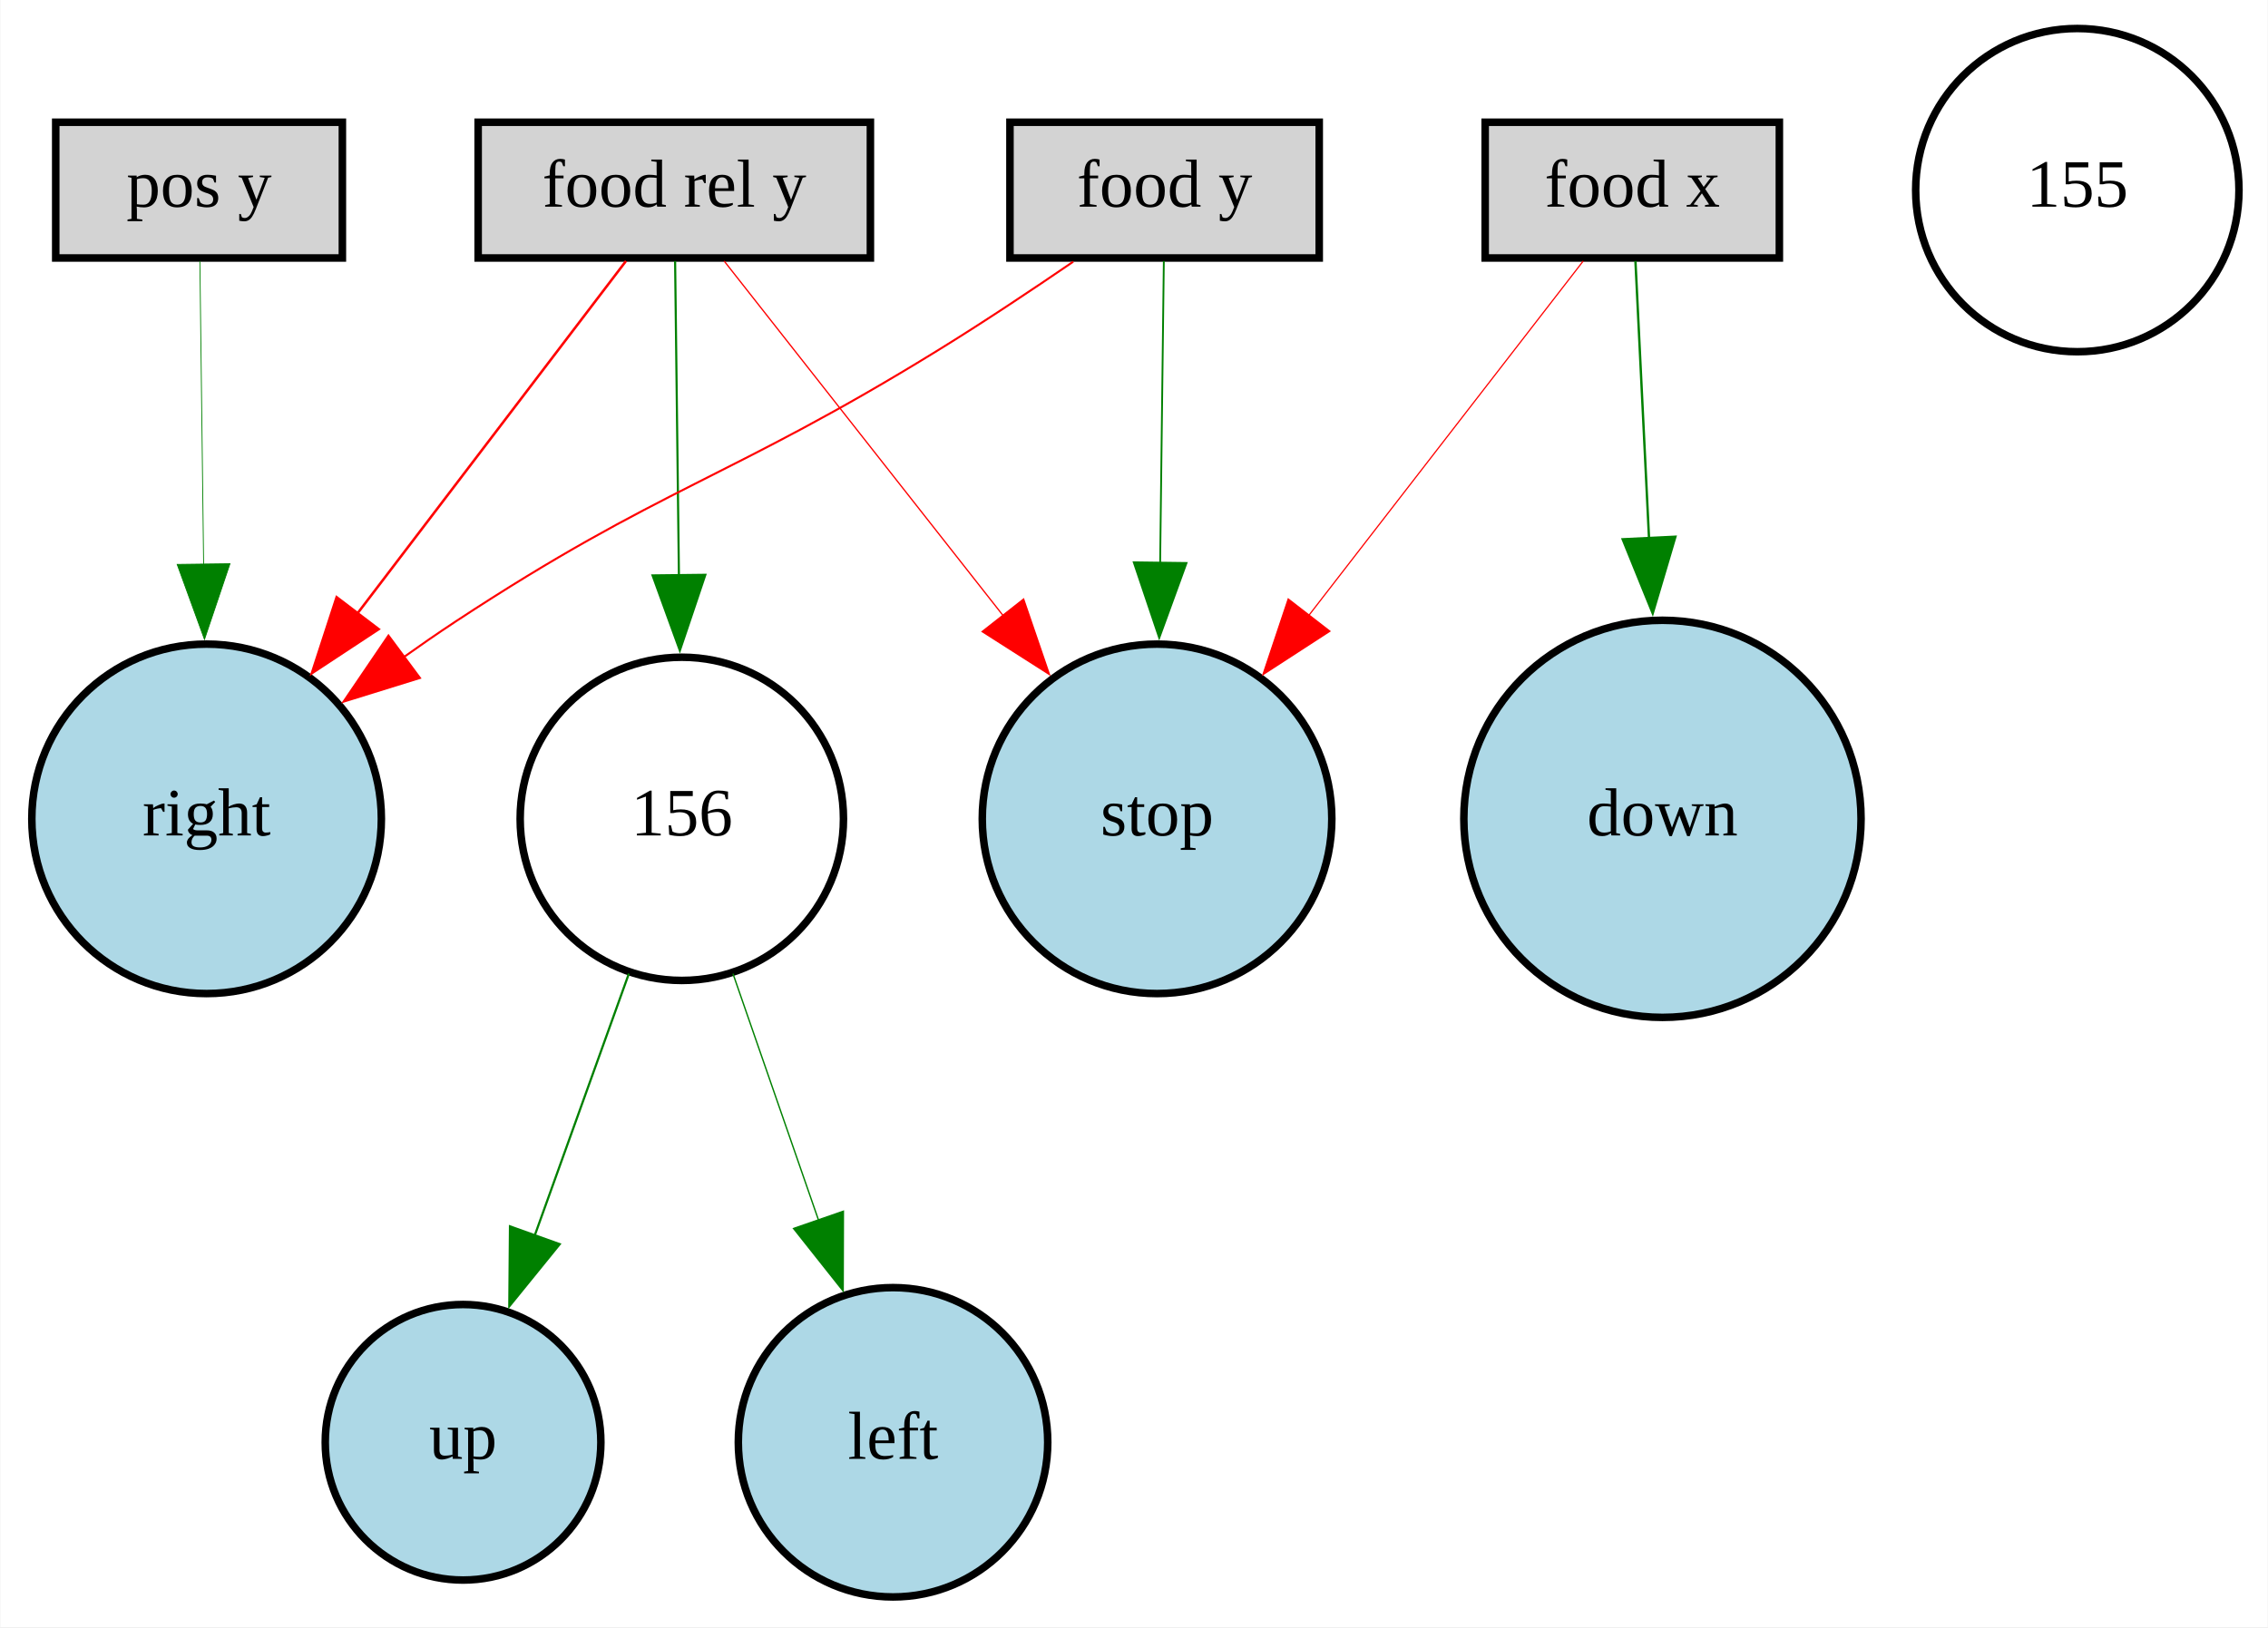
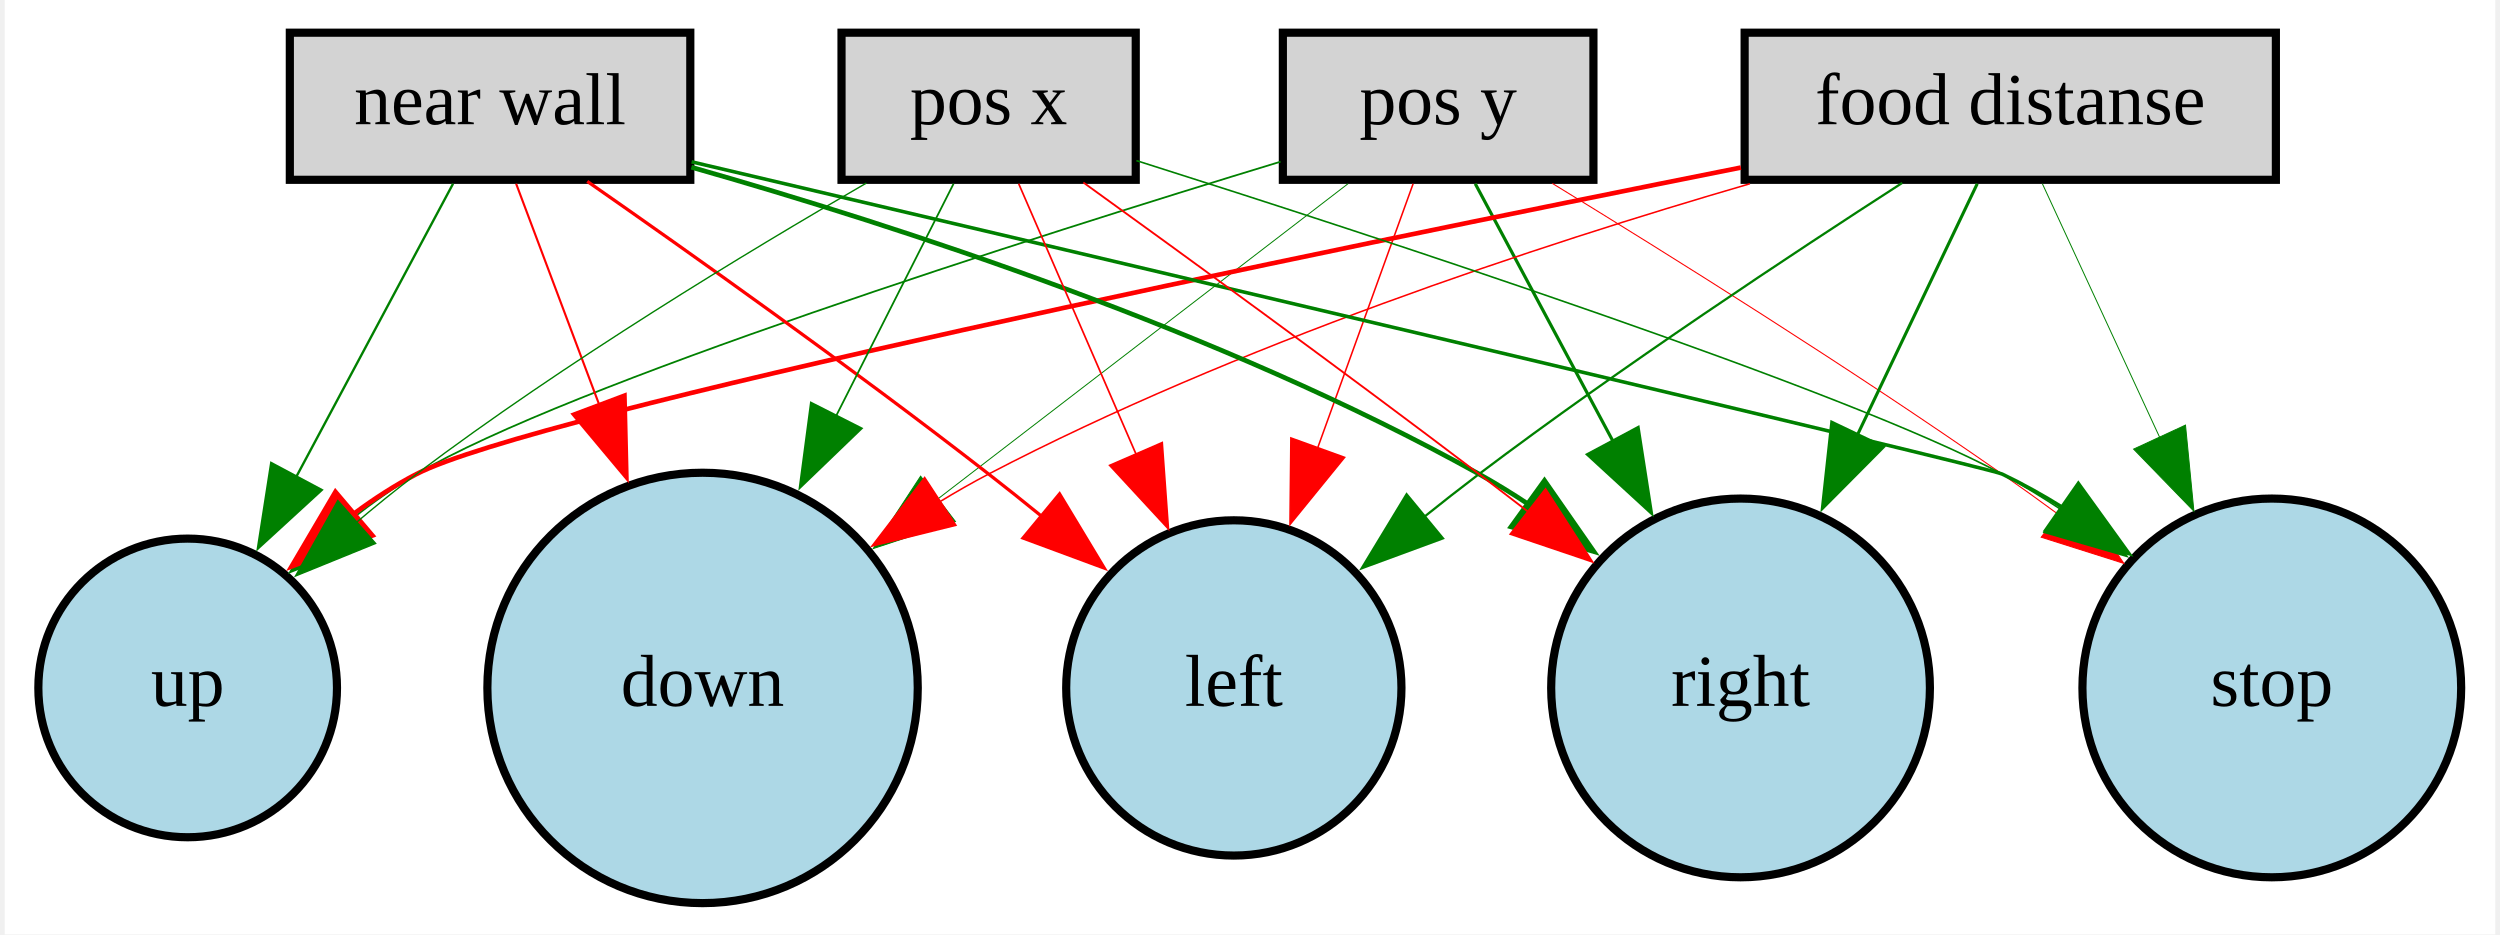
- <svg xmlns="http://www.w3.org/2000/svg" width="301pt" height="216pt" viewBox="0.00 0.00 300.55 215.76">
-   <g id="graph0" class="graph" transform="scale(1 1) rotate(0) translate(4 211.76)">
-     <polygon fill="white" stroke="none" points="-4,4 -4,-211.76 296.55,-211.76 296.55,4 -4,4" />
+ <svg xmlns="http://www.w3.org/2000/svg" width="305pt" height="114pt" viewBox="0.00 0.00 304.72 114.33">
+   <g id="graph0" class="graph" transform="scale(1 1) rotate(0) translate(4 110.33)">
+     <polygon fill="white" stroke="none" points="-4,4 -4,-110.33 300.72,-110.33 300.72,4 -4,4" />
    <g id="node1" class="node">
-       <polygon fill="lightgray" stroke="black" points="231.83,-195.55 192.83,-195.55 192.83,-177.55 231.83,-177.55 231.83,-195.55" />
-       <text text-anchor="middle" x="212.33" y="-184.35" font-family="Times New Roman,serif" font-size="9.00">food x</text>
+       <polygon fill="lightgray" stroke="black" points="190.38,-106.33 152.38,-106.33 152.38,-88.33 190.38,-88.33 190.38,-106.33" />
+       <text text-anchor="middle" x="171.38" y="-95.13" font-family="Times New Roman,serif" font-size="9.00">pos y</text>
    </g>
    <g id="node5" class="node">
-       <ellipse fill="lightblue" stroke="black" cx="149.33" cy="-103.18" rx="23.17" ry="23.17" />
-       <text text-anchor="middle" x="149.33" y="-100.98" font-family="Times New Roman,serif" font-size="9.00">stop</text>
+       <ellipse fill="lightblue" stroke="black" cx="273.38" cy="-26.16" rx="23.17" ry="23.17" />
+       <text text-anchor="middle" x="273.38" y="-23.96" font-family="Times New Roman,serif" font-size="9.00">stop</text>
+     </g>
+     <g id="edge1" class="edge">
+       <path fill="none" stroke="red" stroke-width="0.13" d="M185.35,-87.89C199.45,-79.27 221.75,-65.34 240.38,-52.33 242.71,-50.7 245.1,-48.98 247.48,-47.23" />
+       <polygon fill="red" stroke="red" stroke-width="0.13" points="249.36,-50.2 255.27,-41.4 245.17,-44.6 249.36,-50.2" />
+     </g>
+     <g id="node6" class="node">
+       <ellipse fill="lightblue" stroke="black" cx="18.38" cy="-26.16" rx="18.27" ry="18.27" />
+       <text text-anchor="middle" x="18.38" y="-23.96" font-family="Times New Roman,serif" font-size="9.00">up</text>
+     </g>
+     <g id="edge2" class="edge">
+       <path fill="none" stroke="green" stroke-width="0.22" d="M152.1,-90.55C121.82,-81.33 64.69,-63.18 46.38,-52.33 43.66,-50.71 40.97,-48.81 38.39,-46.78" />
+       <polygon fill="green" stroke="green" stroke-width="0.22" points="40.75,-44.2 30.9,-40.31 36.18,-49.5 40.75,-44.2" />
+     </g>
+     <g id="node7" class="node">
+       <ellipse fill="lightblue" stroke="black" cx="81.38" cy="-26.16" rx="26.33" ry="26.33" />
+       <text text-anchor="middle" x="81.38" y="-23.96" font-family="Times New Roman,serif" font-size="9.00">down</text>
+     </g>
+     <g id="edge3" class="edge">
+       <path fill="none" stroke="green" stroke-width="0.12" d="M160.35,-87.85C147.92,-78.3 127.24,-62.4 110.16,-49.28" />
+       <polygon fill="green" stroke="green" stroke-width="0.12" points="112.32,-46.52 102.26,-43.21 108.06,-52.07 112.32,-46.52" />
+     </g>
+     <g id="node8" class="node">
+       <ellipse fill="lightblue" stroke="black" cx="146.38" cy="-26.16" rx="20.51" ry="20.51" />
+       <text text-anchor="middle" x="146.38" y="-23.96" font-family="Times New Roman,serif" font-size="9.00">left</text>
+     </g>
+     <g id="edge4" class="edge">
+       <path fill="none" stroke="red" stroke-width="0.19" d="M168.32,-87.85C165.39,-79.73 160.79,-67.03 156.57,-55.34" />
+       <polygon fill="red" stroke="red" stroke-width="0.19" points="159.94,-54.37 153.25,-46.15 153.36,-56.75 159.94,-54.37" />
+     </g>
+     <g id="node9" class="node">
+       <ellipse fill="lightblue" stroke="black" cx="208.38" cy="-26.16" rx="23.17" ry="23.17" />
+       <text text-anchor="middle" x="208.38" y="-23.96" font-family="Times New Roman,serif" font-size="9.00">right</text>
+     </g>
+     <g id="edge5" class="edge">
+       <path fill="none" stroke="green" stroke-width="0.39" d="M175.92,-87.85C180.14,-79.95 186.68,-67.73 192.79,-56.31" />
+       <polygon fill="green" stroke="green" stroke-width="0.39" points="195.85,-58.02 197.48,-47.55 189.67,-54.72 195.85,-58.02" />
+     </g>
+     <g id="node2" class="node">
+       <polygon fill="lightgray" stroke="black" points="273.88,-106.33 208.88,-106.33 208.88,-88.33 273.88,-88.33 273.88,-106.33" />
+       <text text-anchor="middle" x="241.38" y="-95.13" font-family="Times New Roman,serif" font-size="9.00">food distanse</text>
+     </g>
+     <g id="edge6" class="edge">
+       <path fill="none" stroke="green" stroke-width="0.12" d="M245.31,-87.85C248.91,-80.07 254.45,-68.08 259.67,-56.8" />
+       <polygon fill="green" stroke="green" stroke-width="0.12" points="262.82,-58.32 263.85,-47.78 256.47,-55.38 262.82,-58.32" />
+     </g>
+     <g id="edge7" class="edge">
+       <path fill="none" stroke="red" stroke-width="0.57" d="M208.42,-89.83C156.65,-79.5 60.68,-59.72 46.38,-52.33 43.75,-50.97 41.18,-49.3 38.72,-47.48" />
+       <polygon fill="red" stroke="red" stroke-width="0.57" points="40.99,-44.81 31.09,-41.02 36.46,-50.15 40.99,-44.81" />
+     </g>
+     <g id="edge8" class="edge">
+       <path fill="none" stroke="red" stroke-width="0.19" d="M209.53,-87.85C183.63,-80.32 146.57,-68.08 116.38,-52.33 114.39,-51.29 112.38,-50.14 110.39,-48.93" />
+       <polygon fill="red" stroke="red" stroke-width="0.19" points="112.38,-46.06 102.1,-43.51 108.55,-51.91 112.38,-46.06" />
+     </g>
+     <g id="edge9" class="edge">
+       <path fill="none" stroke="green" stroke-width="0.28" d="M228.16,-87.95C214.83,-79.36 193.79,-65.46 176.38,-52.33 174.1,-50.6 171.75,-48.76 169.42,-46.89" />
+       <polygon fill="green" stroke="green" stroke-width="0.28" points="171.97,-44.46 162.03,-40.8 167.52,-49.86 171.97,-44.46" />
    </g>
    <g id="edge10" class="edge">
-       <path fill="none" stroke="red" stroke-width="0.16" d="M205.83,-177.15C197.32,-166.15 182,-146.37 169.47,-130.18" />
-       <polygon fill="red" stroke="red" stroke-width="0.16" points="172.25,-128.06 163.36,-122.29 166.72,-132.34 172.25,-128.06" />
-     </g>
-     <g id="node7" class="node">
-       <ellipse fill="lightblue" stroke="black" cx="216.33" cy="-103.18" rx="26.33" ry="26.33" />
-       <text text-anchor="middle" x="216.33" y="-100.98" font-family="Times New Roman,serif" font-size="9.00">down</text>
-     </g>
-     <g id="edge2" class="edge">
-       <path fill="none" stroke="green" stroke-width="0.31" d="M212.75,-177.15C213.18,-168.35 213.89,-153.92 214.56,-140.21" />
-       <polygon fill="green" stroke="green" stroke-width="0.31" points="218.05,-140.59 215.04,-130.43 211.06,-140.25 218.05,-140.59" />
-     </g>
-     <g id="node2" class="node">
-       <polygon fill="lightgray" stroke="black" points="111.33,-195.55 59.33,-195.55 59.33,-177.55 111.33,-177.55 111.33,-195.55" />
-       <text text-anchor="middle" x="85.33" y="-184.35" font-family="Times New Roman,serif" font-size="9.00">food rel y</text>
-     </g>
-     <g id="edge7" class="edge">
-       <path fill="none" stroke="red" stroke-width="0.17" d="M91.94,-177.15C100.67,-166.05 116.43,-146.01 129.23,-129.74" />
-       <polygon fill="red" stroke="red" stroke-width="0.17" points="131.64,-132.33 135.07,-122.31 126.14,-128.01 131.64,-132.33" />
-     </g>
-     <g id="node9" class="node">
-       <ellipse fill="lightblue" stroke="black" cx="23.33" cy="-103.18" rx="23.17" ry="23.17" />
-       <text text-anchor="middle" x="23.33" y="-100.98" font-family="Times New Roman,serif" font-size="9.00">right</text>
-     </g>
-     <g id="edge4" class="edge">
-       <path fill="none" stroke="red" stroke-width="0.33" d="M78.93,-177.15C70.55,-166.15 55.49,-146.37 43.15,-130.18" />
-       <polygon fill="red" stroke="red" stroke-width="0.33" points="46.14,-128.33 37.29,-122.5 40.57,-132.57 46.14,-128.33" />
-     </g>
-     <g id="node11" class="node">
-       <ellipse fill="white" stroke="black" cx="86.33" cy="-103.18" rx="21.43" ry="21.43" />
-       <text text-anchor="middle" x="86.33" y="-100.98" font-family="Times New Roman,serif" font-size="9.00">156</text>
-     </g>
-     <g id="edge1" class="edge">
-       <path fill="none" stroke="green" stroke-width="0.28" d="M85.44,-177.15C85.56,-167.25 85.77,-150.24 85.95,-135.13" />
-       <polygon fill="green" stroke="green" stroke-width="0.28" points="89.45,-135.54 86.07,-125.5 82.45,-135.46 89.45,-135.54" />
+       <path fill="none" stroke="green" stroke-width="0.38" d="M237.34,-87.85C233.66,-80.15 228.02,-68.32 222.69,-57.14" />
+       <polygon fill="green" stroke="green" stroke-width="0.38" points="225.86,-55.65 218.39,-48.13 219.54,-58.67 225.86,-55.65" />
    </g>
    <g id="node3" class="node">
-       <polygon fill="lightgray" stroke="black" points="41.33,-195.55 3.33,-195.55 3.33,-177.55 41.33,-177.55 41.33,-195.55" />
-       <text text-anchor="middle" x="22.33" y="-184.35" font-family="Times New Roman,serif" font-size="9.00">pos y</text>
+       <polygon fill="lightgray" stroke="black" points="79.88,-106.33 30.88,-106.33 30.88,-88.33 79.88,-88.33 79.88,-106.33" />
+       <text text-anchor="middle" x="55.38" y="-95.13" font-family="Times New Roman,serif" font-size="9.00">near wall</text>
    </g>
-     <g id="edge5" class="edge">
-       <path fill="none" stroke="green" stroke-width="0.11" d="M22.44,-177.15C22.56,-167.58 22.75,-151.36 22.94,-136.64" />
-       <polygon fill="green" stroke="green" stroke-width="0.11" points="26.43,-137.01 23.05,-126.97 19.43,-136.92 26.43,-137.01" />
+     <g id="edge11" class="edge">
+       <path fill="none" stroke="green" stroke-width="0.44" d="M80.04,-90.53C129.99,-78.78 238.55,-53.2 240.38,-52.33 242.92,-51.12 245.45,-49.7 247.92,-48.16" />
+       <polygon fill="green" stroke="green" stroke-width="0.44" points="249.71,-51.18 255.91,-42.59 245.71,-45.44 249.71,-51.18" />
+     </g>
+     <g id="edge12" class="edge">
+       <path fill="none" stroke="green" stroke-width="0.29" d="M50.85,-87.85C46.08,-78.93 38.36,-64.5 31.64,-51.94" />
+       <polygon fill="green" stroke="green" stroke-width="0.29" points="34.78,-50.38 26.97,-43.22 28.6,-53.68 34.78,-50.38" />
+     </g>
+     <g id="edge13" class="edge">
+       <path fill="none" stroke="red" stroke-width="0.26" d="M58.57,-87.85C61.16,-80.96 64.99,-70.76 68.78,-60.69" />
+       <polygon fill="red" stroke="red" stroke-width="0.26" points="71.97,-62.14 72.22,-51.55 65.42,-59.68 71.97,-62.14" />
+     </g>
+     <g id="edge14" class="edge">
+       <path fill="none" stroke="red" stroke-width="0.4" d="M67.27,-88.14C79.7,-79.49 99.69,-65.32 116.38,-52.33 118.5,-50.68 120.67,-48.95 122.83,-47.19" />
+       <polygon fill="red" stroke="red" stroke-width="0.4" points="125.06,-49.9 130.53,-40.82 120.59,-44.5 125.06,-49.9" />
+     </g>
+     <g id="edge15" class="edge">
+       <path fill="none" stroke="green" stroke-width="0.58" d="M80.01,-89.87C105.18,-82.71 144.93,-69.82 176.38,-52.33 178.44,-51.18 180.51,-49.91 182.54,-48.56" />
+       <polygon fill="green" stroke="green" stroke-width="0.58" points="184.39,-51.54 190.44,-42.84 180.29,-45.87 184.39,-51.54" />
    </g>
    <g id="node4" class="node">
-       <polygon fill="lightgray" stroke="black" points="170.83,-195.55 129.83,-195.55 129.83,-177.55 170.83,-177.55 170.83,-195.55" />
-       <text text-anchor="middle" x="150.33" y="-184.35" font-family="Times New Roman,serif" font-size="9.00">food y</text>
+       <polygon fill="lightgray" stroke="black" points="134.38,-106.33 98.38,-106.33 98.38,-88.33 134.38,-88.33 134.38,-106.33" />
+       <text text-anchor="middle" x="116.38" y="-95.13" font-family="Times New Roman,serif" font-size="9.00">pos x</text>
    </g>
-     <g id="edge3" class="edge">
-       <path fill="none" stroke="green" stroke-width="0.24" d="M150.23,-177.15C150.11,-167.67 149.92,-151.68 149.74,-137.07" />
-       <polygon fill="green" stroke="green" stroke-width="0.24" points="153.24,-137.11 149.62,-127.16 146.24,-137.2 153.24,-137.11" />
+     <g id="edge16" class="edge">
+       <path fill="none" stroke="green" stroke-width="0.2" d="M134.46,-90.68C164.1,-81.29 221.6,-62.49 240.38,-52.33 242.88,-50.98 245.39,-49.44 247.85,-47.82" />
+       <polygon fill="green" stroke="green" stroke-width="0.2" points="249.56,-50.9 255.67,-42.25 245.5,-45.2 249.56,-50.9" />
    </g>
-     <g id="edge8" class="edge">
-       <path fill="none" stroke="red" stroke-width="0.27" d="M138.22,-177.06C132.81,-173.36 126.32,-169.03 120.33,-165.34 92.56,-148.21 83.6,-147.28 56.33,-129.34 53.96,-127.78 51.54,-126.1 49.14,-124.39" />
-       <polygon fill="red" stroke="red" stroke-width="0.27" points="51.61,-121.86 41.49,-118.72 47.44,-127.48 51.61,-121.86" />
+     <g id="edge17" class="edge">
+       <path fill="none" stroke="green" stroke-width="0.17" d="M101.42,-87.93C86.91,-79.55 64.49,-65.99 46.38,-52.33 43.83,-50.4 41.23,-48.28 38.69,-46.13" />
+       <polygon fill="green" stroke="green" stroke-width="0.17" points="41.38,-43.84 31.57,-39.85 36.75,-49.09 41.38,-43.84" />
    </g>
-     <g id="node6" class="node">
-       <ellipse fill="lightblue" stroke="black" cx="57.33" cy="-20.51" rx="18.27" ry="18.27" />
-       <text text-anchor="middle" x="57.33" y="-18.31" font-family="Times New Roman,serif" font-size="9.00">up</text>
+     <g id="edge18" class="edge">
+       <path fill="none" stroke="green" stroke-width="0.22" d="M112.09,-87.85C108.45,-80.65 102.98,-69.84 97.67,-59.34" />
+       <polygon fill="green" stroke="green" stroke-width="0.22" points="100.87,-57.92 93.24,-50.58 94.63,-61.08 100.87,-57.92" />
    </g>
-     <g id="node8" class="node">
-       <ellipse fill="lightblue" stroke="black" cx="114.33" cy="-20.51" rx="20.51" ry="20.51" />
-       <text text-anchor="middle" x="114.33" y="-18.31" font-family="Times New Roman,serif" font-size="9.00">left</text>
+     <g id="edge19" class="edge">
+       <path fill="none" stroke="red" stroke-width="0.21" d="M120.06,-87.85C123.67,-79.53 129.36,-66.41 134.53,-54.5" />
+       <polygon fill="red" stroke="red" stroke-width="0.21" points="137.62,-56.18 138.38,-45.61 131.19,-53.39 137.62,-56.18" />
    </g>
-     <g id="node10" class="node">
-       <ellipse fill="white" stroke="black" cx="271.33" cy="-186.55" rx="21.43" ry="21.43" />
-       <text text-anchor="middle" x="271.33" y="-184.35" font-family="Times New Roman,serif" font-size="9.00">155</text>
-     </g>
-     <g id="edge9" class="edge">
-       <path fill="none" stroke="green" stroke-width="0.29" d="M79.31,-82.65C75.57,-72.22 70.9,-59.24 66.83,-47.93" />
-       <polygon fill="green" stroke="green" stroke-width="0.29" points="70.14,-46.78 63.46,-38.55 63.55,-49.14 70.14,-46.78" />
-     </g>
-     <g id="edge6" class="edge">
-       <path fill="none" stroke="green" stroke-width="0.18" d="M93.11,-82.65C96.53,-72.79 100.74,-60.66 104.51,-49.8" />
-       <polygon fill="green" stroke="green" stroke-width="0.18" points="107.75,-51.15 107.72,-40.56 101.14,-48.86 107.75,-51.15" />
+     <g id="edge20" class="edge">
+       <path fill="none" stroke="red" stroke-width="0.23" d="M127.97,-88C140.12,-79.24 159.72,-64.98 176.38,-52.33 178.4,-50.79 180.49,-49.19 182.57,-47.58" />
+       <polygon fill="red" stroke="red" stroke-width="0.23" points="184.52,-50.5 190.25,-41.59 180.22,-44.98 184.52,-50.5" />
    </g>
  </g>
</svg>
